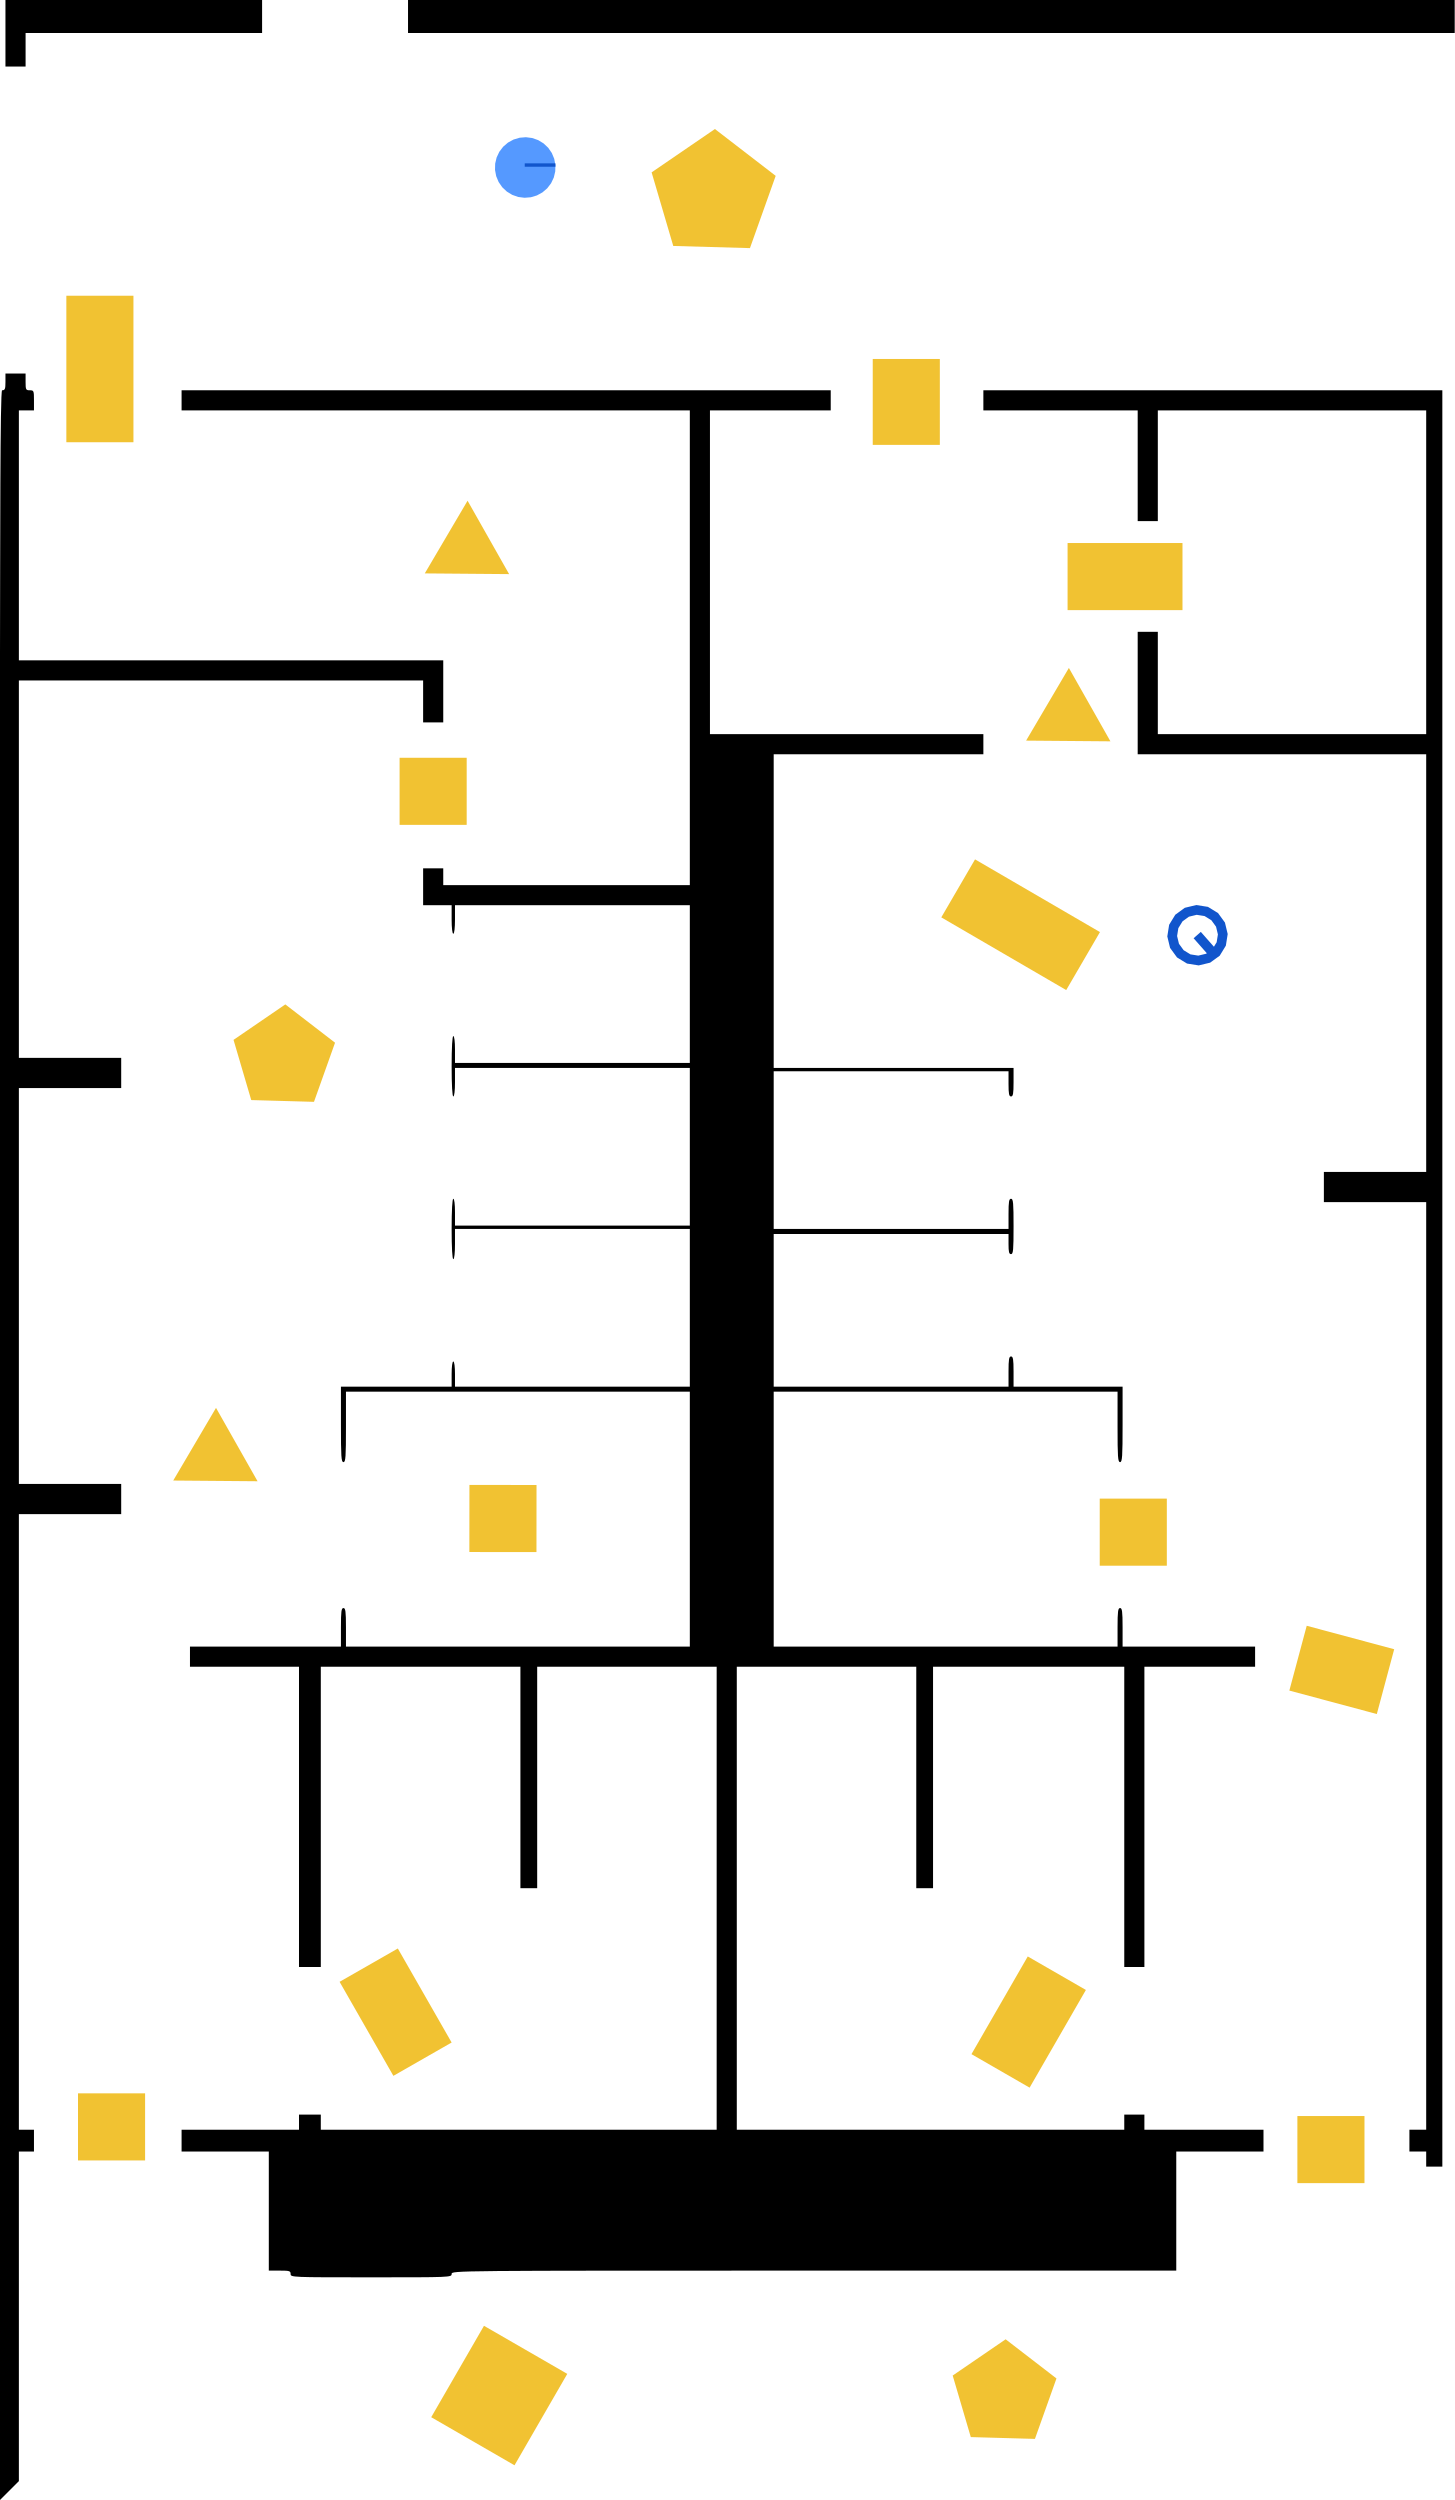
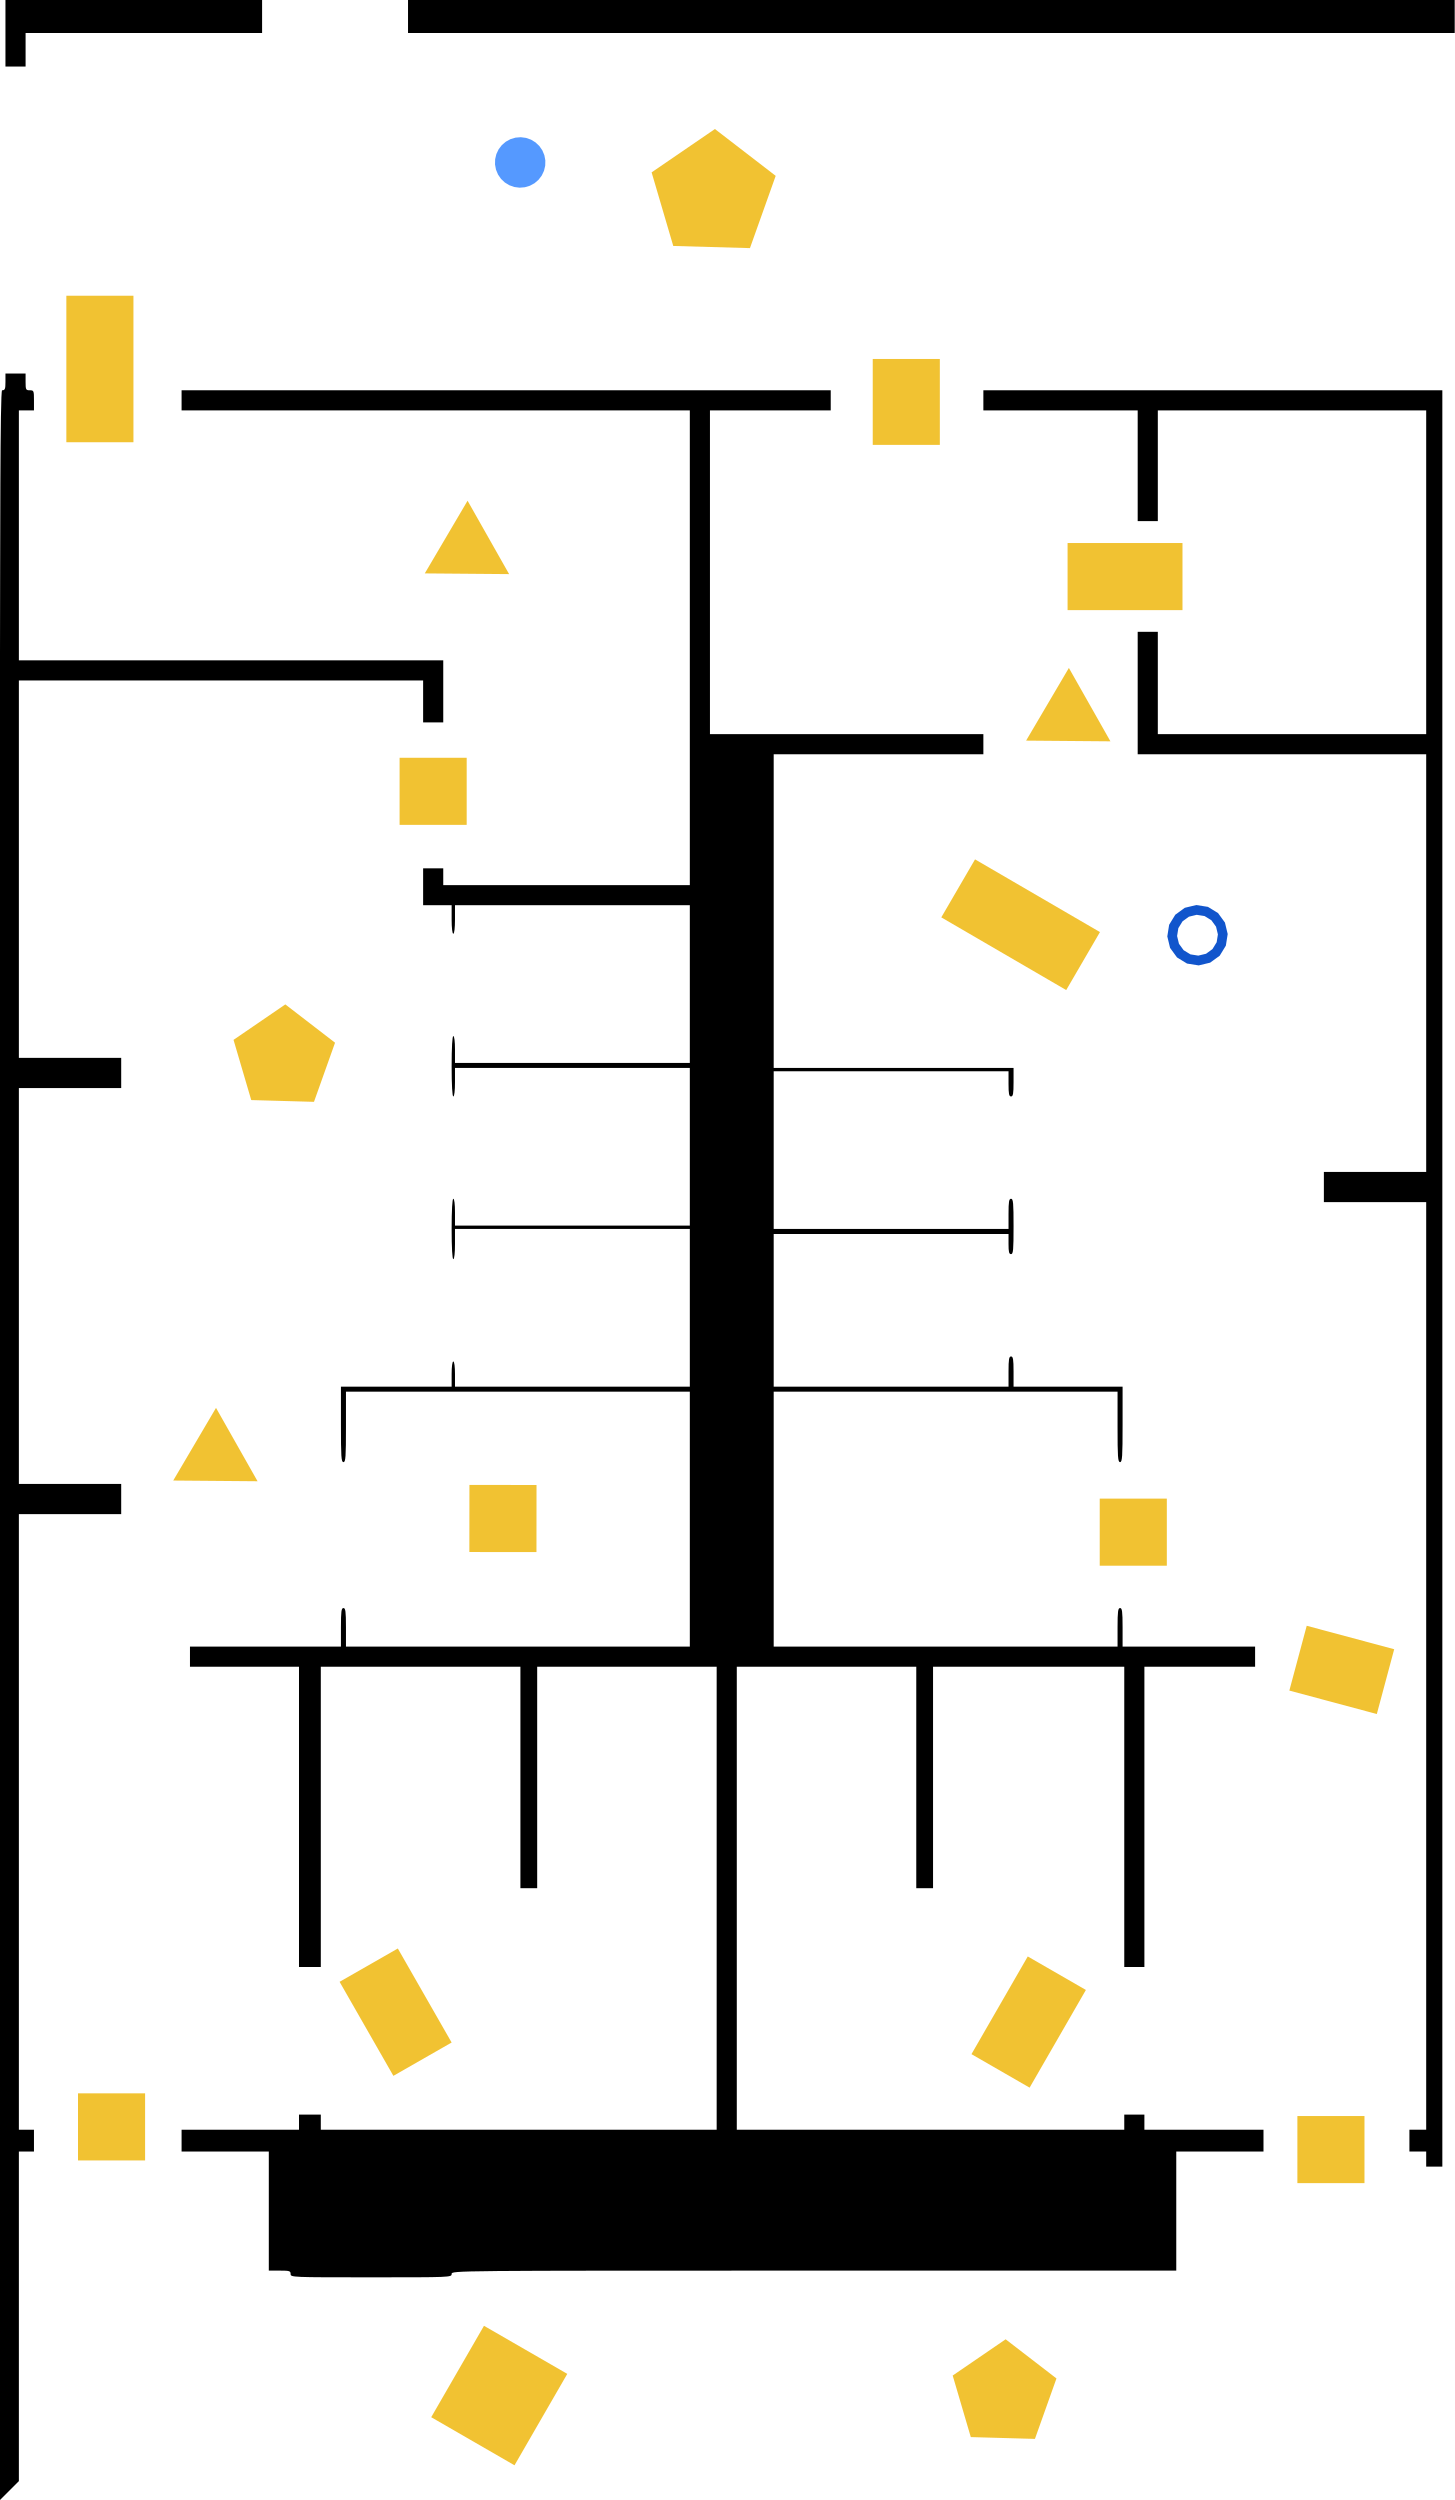
<svg xmlns="http://www.w3.org/2000/svg" version="1.0" width="867.253pt" height="1490.424pt" viewBox="0 0 867.253 1490.424" preserveAspectRatio="xMidYMid meet" id="svg4311">
-   <namo_config cell_size="15.0">
+   <namo_config cell_size_cm="5.0">
    <agent agent_id="robot_0">
      <goal goal_id="goal_0" />
      <behavior type="stilman_2005_behavior">
-         <parameters robot_translation_unit_length="15.0" manipulation_search_procedure="DFS" />
+         <parameters manipulation_search_procedure="DFS" />
      </behavior>
    </agent>
  </namo_config>
  <defs id="defs4315" />
  <path style="fill:#000000;stroke:none;stroke-width:0.1" d="m 243.253,0 v 9.671 10.001 h 312 312 V 0 Z" id="path6047" type="wall" />
  <path style="fill:#000000;stroke:none;stroke-width:0.1" d="m 3.253,0 v 39.671 h 6 6 v -9.999 -10.001 h 70.5 70.5 V 9.671 0 Z" id="path4277" type="wall" />
  <path id="path4287" style="fill:#000000;stroke:none;stroke-width:0.1" d="m 3.253,222.671 v 5.001 c 0,4.3 -0.299,5 -2,5 -1.253,0 -1.079,95.3 -1.254,156.976 v 1100.777 l 2.253,-2.253 9,-9 v -98.2 -98.3 h 4.5 4.5 v -6.5 -6.501 h -4.5 -4.5 V 1086.171 902.672 h 30.501 30.5 v -9 -9 H 41.754 11.253 V 766.671 648.671 h 30.501 30.5 v -9 -9 H 41.754 11.253 v -112.5 -112.5 h 120.501 120.499 v 12.501 12.499 h 6 6 v -18.5 -18.501 H 137.754 11.253 v -74.499 -74.501 h 4.5 4.5 v -6 c 0,-5.7 -0.099,-6 -2.499,-6 -2.3,0 -2.501,-0.299 -2.501,-5 v -5.001 h -6 z" type="wall" />
  <path d="m 108.253,238.671 v 6 h 151.5 151.5 v 141.5 141.5 h -73.5 -73.5 v -5 -5 h -6 -6 v 11 11 h 8.5 8.5 v 8.5 c 0,5 0.4,8.5 1,8.5 0.6,0 1,-3.5 1,-8.5 v -8.5 h 70 70 v 47 47 h -70 -70 v -8 c 0,-4.7 -0.4,-8 -1,-8 -0.6,0 -1,6.7 -1,18 0,11.3 0.4,18 1,18 0.6,0 1,-3.5 1,-8.5 v -8.5 h 70 70 v 47 47 h -70 -70 v -8 c 0,-4.7 -0.4,-8 -1,-8 -0.6,0 -1,6.7 -1,18 0,11.3 0.4,18 1,18 0.6,0 1,-3.7 1,-9 v -9 h 70 70 v 47 47 h -70 -70 v -7.5 c 0,-4.3 -0.4,-7.5 -1,-7.5 -0.6,0 -1,3.2 -1,7.5 v 7.5 h -33 -33 v 22.5 c 0,19.3 0.2,22.5 1.5,22.5 1.3,0 1.5,-3 1.5,-21 v -21 h 102.5 102.5 v 76 76 h -102.5 -102.5 v -11.5 c 0,-9.6 -0.3,-11.5 -1.5,-11.5 -1.2,0 -1.5,1.9 -1.5,11.5 v 11.5 h -45 -45 v 6 6 h 32.5 32.5 v 89.5 89.5 h 6.5 6.5 v -89.5 -89.5 h 59.5 59.5 v 66 66 h 5 5 v -66 -66 h 53.5 53.5 v 138 138 h -118 -118 v -4.5 -4.5 h -6.5 -6.5 v 4.5 4.5 h -35 -35 v 6.5 6.5 h 26 26 v 35.5 35.5 h 6.5 c 5.8,0 6.5,0.2 6.5,2 0,2 0.7,2 48,2 47.3,0 48,0 48,-2 0,-2 0.7,-2 216,-2 h 216 v -35.5 -35.5 h 26 26 v -6.5 -6.5 h -35.5 -35.5 v -4.5 -4.5 h -6 -6 v 4.5 4.5 h -115.5 -115.5 v -138 -138 h 53.5 53.5 v 66 66 h 5 5 v -66 -66 h 57 57 v 89.5 89.5 h 6 6 v -89.5 -89.5 h 33 33 v -6 -6 h -39.5 -39.5 v -11.5 c 0,-9.6 -0.3,-11.5 -1.5,-11.5 -1.2,0 -1.5,1.9 -1.5,11.5 v 11.5 h -102.5 -102.5 v -76 -76 h 102.5 102.5 v 21 c 0,18 0.2,21 1.5,21 1.3,0 1.5,-3.2 1.5,-22.5 v -22.5 h -32.5 -32.5 v -9 c 0,-7.3 -0.3,-9 -1.5,-9 -1.2,0 -1.5,1.7 -1.5,9 v 9 h -70 -70 v -45.5 -45.5 h 70 70 v 6 c 0,4.7 0.3,6 1.5,6 1.3,0 1.5,-2.5 1.5,-16.5 0,-14 -0.2,-16.5 -1.5,-16.5 -1.2,0 -1.5,1.7 -1.5,9 v 9 h -70 -70 v -47 -47 h 70 70 v 7.5 c 0,6 0.3,7.5 1.5,7.5 1.2,0 1.5,-1.6 1.5,-8.5 v -8.5 h -71.5 -71.5 v -93.5 -93.5 h 62.5 62.5 v -6 -6 h -81.5 -81.5 v -96.5 -96.5 h 36 36 v -6 -6 h -193.5 -193.5 z" id="path4291" style="fill:#000000;stroke:none;stroke-width:0.1" type="wall" />
  <path id="path4293" style="fill:#000000;stroke:none;stroke-width:0.1" d="m 586.254,232.671 v 6 6 h 45.999 46.001 v 33 33 h 6 6 v -33 -33 h 79.999 80.001 v 96.499 96.501 h -80.001 -79.999 v -30.501 -30.5 h -6 -6 v 36.499 36.501 h 85.999 86.001 v 124.5 124.5 h -30.501 -30.5 v 9 9 h 30.5 30.501 v 276.5 276.5 h -5.001 -5 v 6.501 6.5 h 5 5.001 v 4.5 4.5 h 6 3.624 v -1059 z" type="wall" />
  <path style="fill:#f1c232;fill-opacity:1;stroke:none;stroke-width:2.414px;stroke-linecap:butt;stroke-linejoin:miter;stroke-miterlimit:10;stroke-opacity:1" d="m 560.302,214.009 h -40 v 51.216 h 40 z" id="movable_box_1" type="movable" />
  <path style="fill:#f1c232;fill-opacity:1;stroke:none;stroke-width:2.134px;stroke-linecap:butt;stroke-linejoin:miter;stroke-miterlimit:10;stroke-opacity:1" d="m 278.225,451.758 h -40 v 40 h 40 z" id="movable_box_2" type="movable" />
  <path style="fill:#f1c232;fill-opacity:1;stroke:none;stroke-width:2.134px;stroke-linecap:butt;stroke-linejoin:miter;stroke-miterlimit:10;stroke-opacity:1" d="m 279.86,885.268 -0.039,40 40,0.039 0.039,-40 z" id="movable_box_3" type="movable" />
  <path style="fill:#f1c232;fill-opacity:1;stroke:none;stroke-width:3.204px;stroke-linecap:butt;stroke-linejoin:miter;stroke-miterlimit:10;stroke-opacity:1" d="m 338.193,1415.23 -49.661,-28.66 -31.458,54.496 49.656,28.669 z" id="movable_box_4" type="movable" />
  <path style="fill:#f1c232;fill-opacity:1;stroke:none;stroke-width:2.134px;stroke-linecap:butt;stroke-linejoin:miter;stroke-miterlimit:10;stroke-opacity:1" d="m 86.502,1247.986 h -40 v 40 h 40 z" id="movable_box_5" type="movable" />
  <path style="fill:#f1c232;fill-opacity:1;stroke:none;stroke-width:2.134px;stroke-linecap:butt;stroke-linejoin:miter;stroke-miterlimit:10;stroke-opacity:1" d="m 813.461,1261.517 h -40 v 40 h 40 z" id="movable_box_6" type="movable" />
  <path style="fill:#f1c232;fill-opacity:1;stroke:none;stroke-width:2.766px;stroke-linecap:butt;stroke-linejoin:miter;stroke-miterlimit:10;stroke-opacity:1" d="m 613.817,1244.593 33.56,-58.241 -34.658,-19.971 -33.56,58.241 z" id="movable_box_7" type="movable" />
  <path style="fill:#f1c232;fill-opacity:1;stroke:none;stroke-width:2.134px;stroke-linecap:butt;stroke-linejoin:miter;stroke-miterlimit:10;stroke-opacity:1" d="m 695.624,893.427 h -40 v 40 h 40 z" id="movable_box_8" type="movable" />
  <path style="fill:#f1c232;fill-opacity:1;stroke:none;stroke-width:3.132px;stroke-linecap:butt;stroke-linejoin:miter;stroke-miterlimit:10;stroke-opacity:1" d="m 655.762,555.681 -74.475,-43.346 -20.121,34.571 74.475,43.346 z" id="movable_box_9" type="movable" />
  <path style="fill:#f1c232;fill-opacity:1;stroke:none;stroke-width:2.479px;stroke-linecap:butt;stroke-linejoin:miter;stroke-miterlimit:10;stroke-opacity:1" d="m 831.176,983.221 -52.151,-13.985 -10.36,38.635 52.151,13.985 z" id="movable_box_10" type="movable" />
  <path style="fill:#f1c232;fill-opacity:1;stroke:none;stroke-width:2.792px;stroke-linecap:butt;stroke-linejoin:miter;stroke-miterlimit:10;stroke-opacity:1" d="m 704.961,323.737 h -68.503 v 40 h 68.503 z" id="movable_box_11" type="movable" />
  <path style="fill:#f1c232;fill-opacity:1;stroke:none;stroke-width:2.711px;stroke-linecap:butt;stroke-linejoin:miter;stroke-miterlimit:10;stroke-opacity:1" d="m 237.171,1161.63 -34.719,19.865 32.075,56.059 34.719,-19.865 z" id="movable_box_12" type="movable" />
  <path style="fill:#f1c232;fill-opacity:1;stroke:none;stroke-width:3.153px;stroke-linecap:butt;stroke-linejoin:miter;stroke-miterlimit:10;stroke-opacity:1" d="m 79.554,176.306 h -40 v 87.342 h 40 z" id="movable_box_13" type="movable" />
-   <g id="robot_0">
-     <path style="fill:#5599ff" id="path7418" d="m 328.537,109.252 -2.291,3.001 -2.865,2.459 -3.313,1.81 -3.617,1.081 -3.763,0.306 -3.744,-0.483 -3.562,-1.251 -3.224,-1.965 -2.745,-2.592 -2.146,-3.106 -1.454,-3.484 -0.697,-3.71 0.089,-3.774 0.872,-3.673 1.617,-3.412 2.291,-3.001 2.865,-2.459 3.313,-1.81 3.617,-1.081 3.763,-0.306 3.744,0.483 3.562,1.251 3.224,1.965 2.745,2.592 2.146,3.106 1.454,3.484 0.697,3.71 -0.089,3.774 -0.872,3.673 z" type="shape" />
-     <path style="fill:none;stroke:#1155cc;stroke-width:2.023px;stroke-linecap:butt;stroke-linejoin:miter;stroke-miterlimit:10;stroke-opacity:1" d="m 312.829,98.393 h 18.286" id="robot_0_dir" type="orientation" />
-   </g>
-   <g id="goal_0">
-     <path id="robot_0_goal_39_shape" d="m 724.153,546.462 3.463,4.763 1.376,5.726 -0.92,5.817 -3.075,5.022 -4.763,3.463 -5.726,1.376 -5.817,-0.92 -5.022,-3.075 -3.463,-4.763 -1.376,-5.726 0.92,-5.817 3.075,-5.022 4.763,-3.463 5.726,-1.376 5.817,0.92 z" style="fill:none;stroke:#1155cc;stroke-width:5.731;stroke-linecap:butt;stroke-linejoin:miter;stroke-miterlimit:10;stroke-dasharray:none;stroke-opacity:1" type="shape" />
-     <path id="robot_0_goal_39_direction" d="m 713.737,557.456 9.274,10.527" style="fill:none;stroke:#1155cc;stroke-width:5.731;stroke-linecap:butt;stroke-linejoin:miter;stroke-miterlimit:10;stroke-dasharray:none;stroke-opacity:1" type="orientation" />
-   </g>
+   <path style="fill:#5599ff" id="robot_0" d="m 322.966,104.677 -1.909,2.501 -2.387,2.049 -2.761,1.508 -3.014,0.901 -3.136,0.255 -3.12,-0.403 -2.968,-1.043 -2.687,-1.637 -2.288,-2.16 -1.788,-2.588 -1.211,-2.904 -0.581,-3.092 0.074,-3.145 0.727,-3.061 1.347,-2.843 1.909,-2.501 2.387,-2.049 2.761,-1.508 3.014,-0.901 3.136,-0.255 3.12,0.403 2.968,1.043 2.687,1.637 2.288,2.16 1.788,2.588 1.211,2.904 0.581,3.092 -0.074,3.145 -0.727,3.061 z" type="shape" />
+   <path id="goal_0" d="m 724.153,546.462 3.463,4.763 1.376,5.726 -0.92,5.817 -3.075,5.022 -4.763,3.463 -5.726,1.376 -5.817,-0.92 -5.022,-3.075 -3.463,-4.763 -1.376,-5.726 0.92,-5.817 3.075,-5.022 4.763,-3.463 5.726,-1.376 5.817,0.92 z" style="fill:none;stroke:#1155cc;stroke-width:5.731;stroke-linecap:butt;stroke-linejoin:miter;stroke-miterlimit:10;stroke-dasharray:none;stroke-opacity:1" type="shape" />
  <path style="fill:#f1c232;fill-opacity:1" id="triangle_1" d="m 278.747,298.516 24.77,43.753 -50.276,-0.425 z" type="movable" />
  <path style="fill:#f1c232;fill-opacity:1" id="triangle_2" type="movable" d="m 637.234,398.206 24.77,43.753 -50.276,-0.425 z" />
  <path style="fill:#f1c232;fill-opacity:1" id="triangle_3" type="movable" d="m 128.778,839.325 24.77,43.753 -50.276,-0.425 z" />
  <path style="fill:#f1c232;fill-opacity:1" id="pentagon_3" d="m 187.187,656.881 -37.405,-1.049 -10.561,-35.898 30.878,-21.137 29.644,22.835 z" type="movable" />
  <path style="fill:#f1c232;fill-opacity:1" id="pentagon_1" d="m 447.096,147.919 -45.719,-1.283 -12.908,-43.878 37.742,-25.835 36.234,27.911 z" type="movable" />
  <path style="fill:#f1c232;fill-opacity:1" id="pentagon_2" d="m 616.997,1453.994 -38.238,-1.073 -10.796,-36.698 31.566,-21.608 30.304,23.343 z" type="movable" />
</svg>
